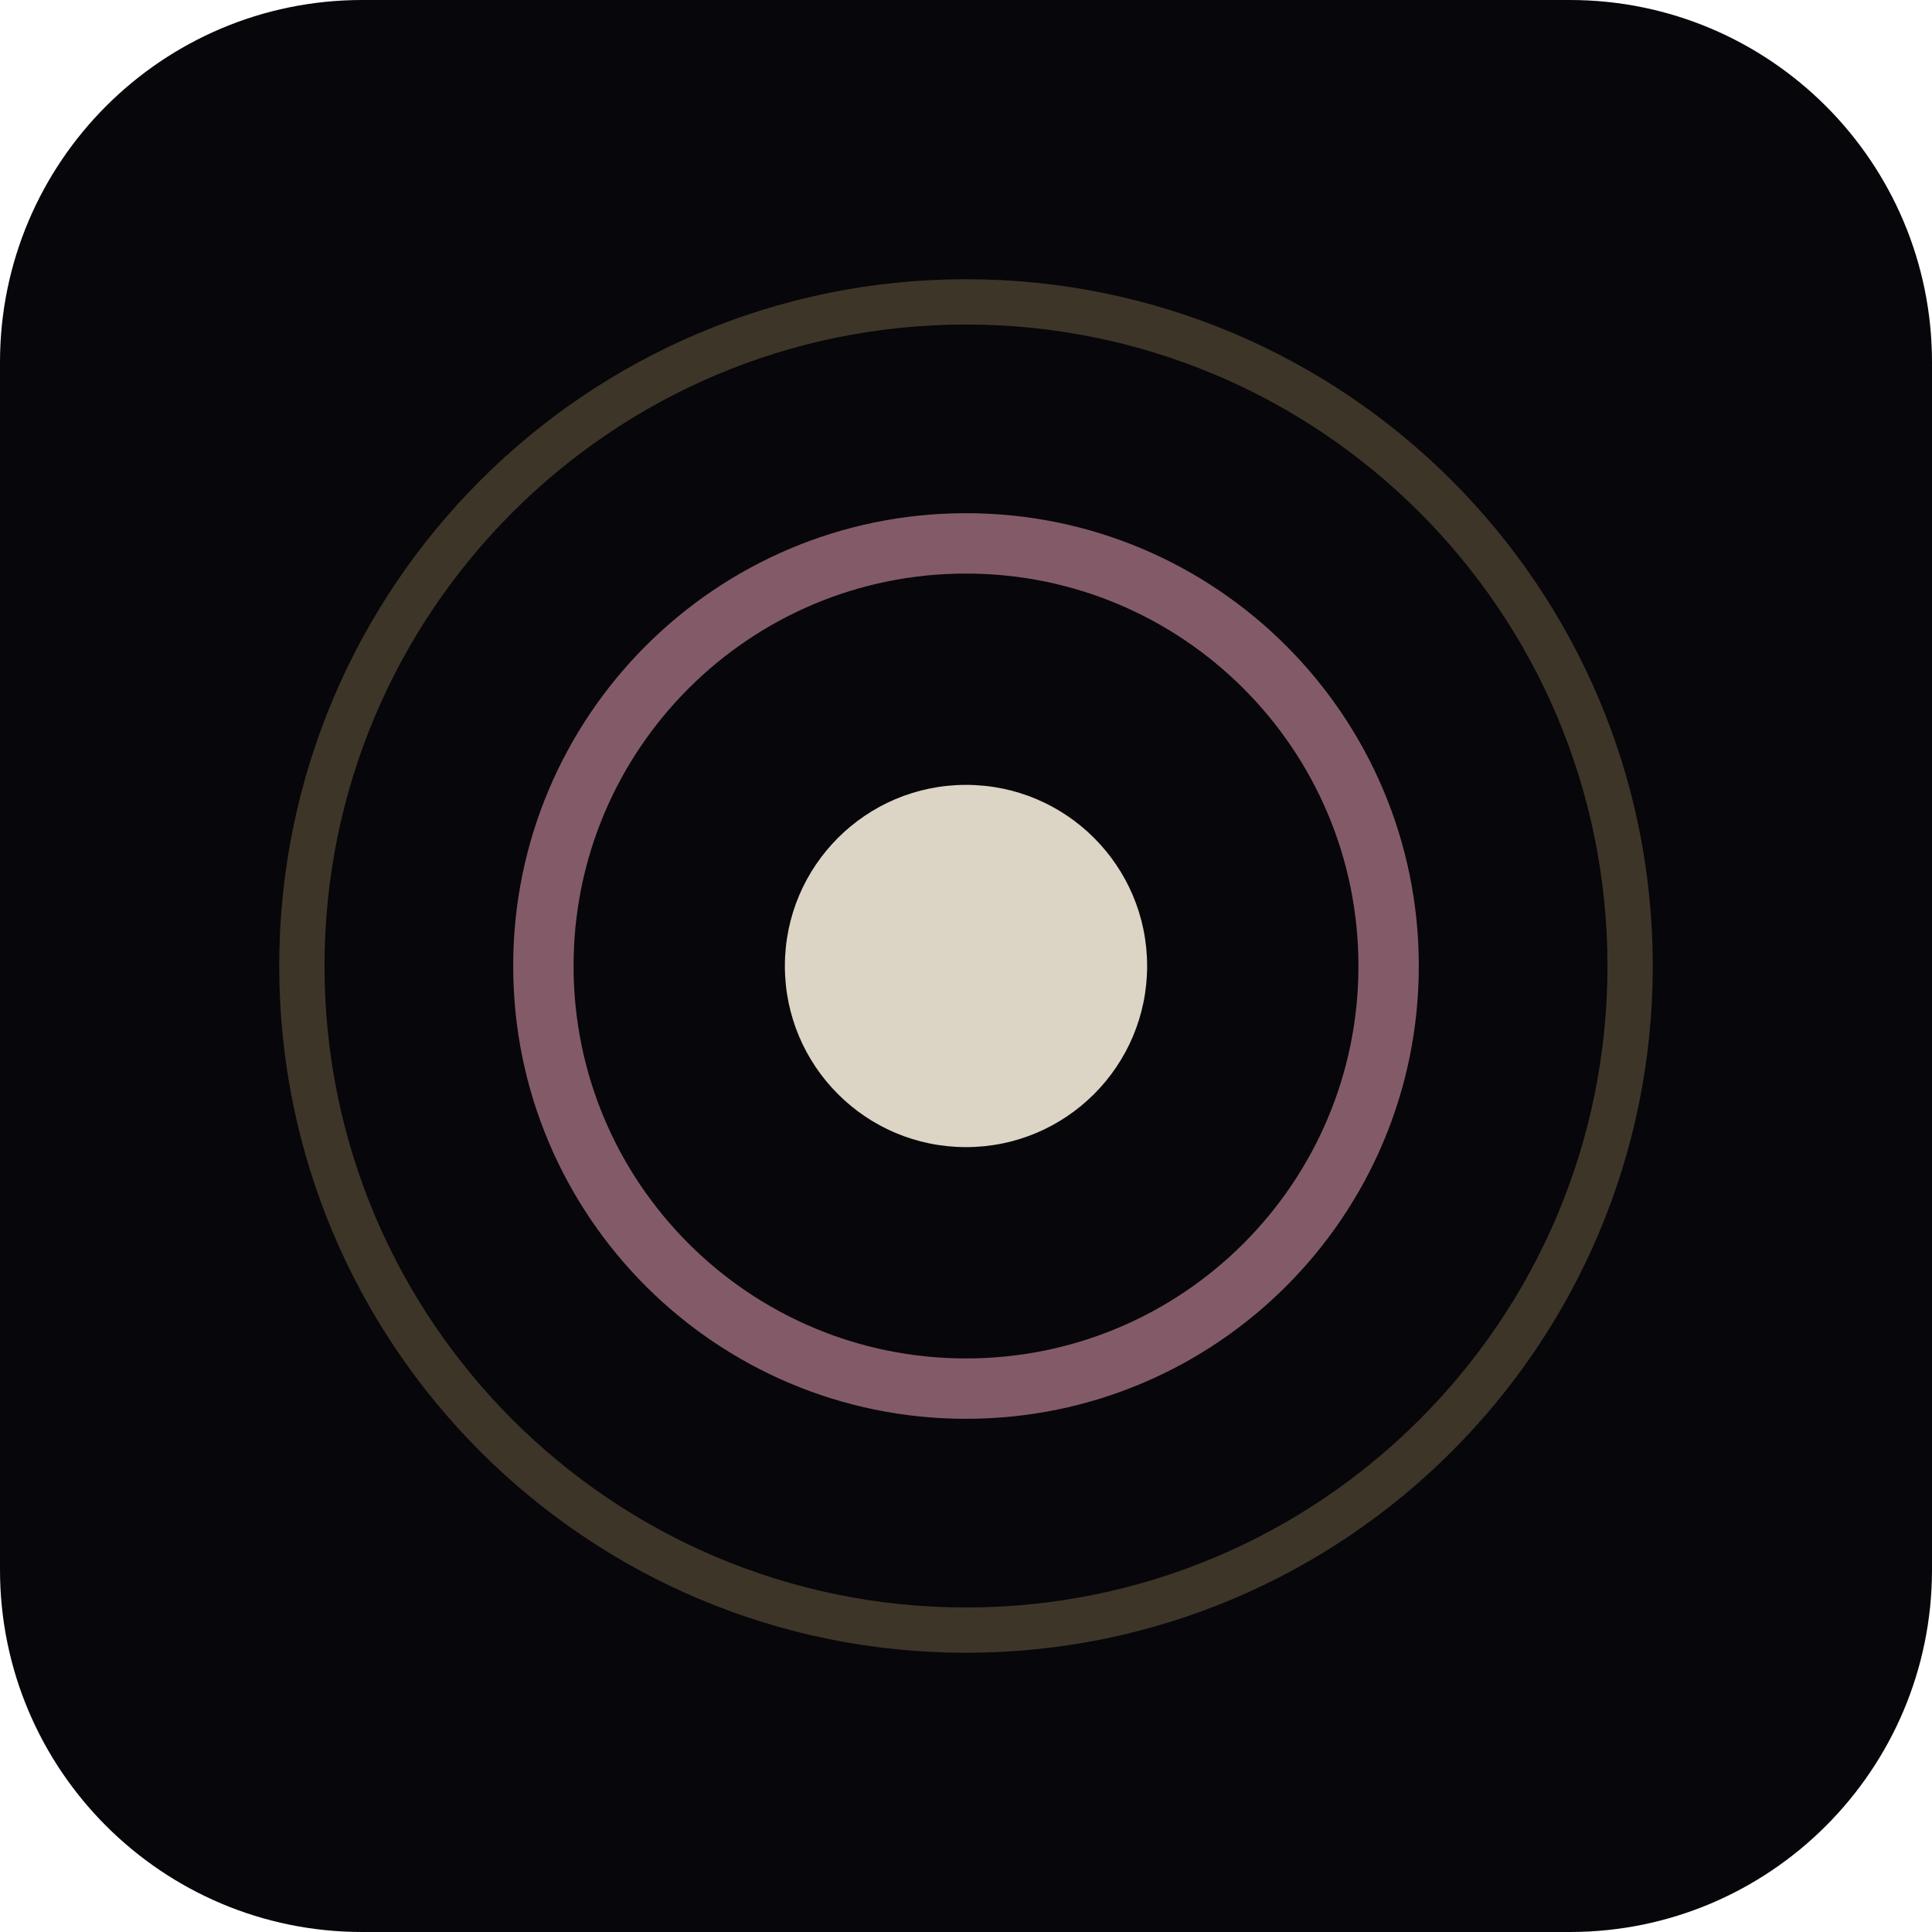
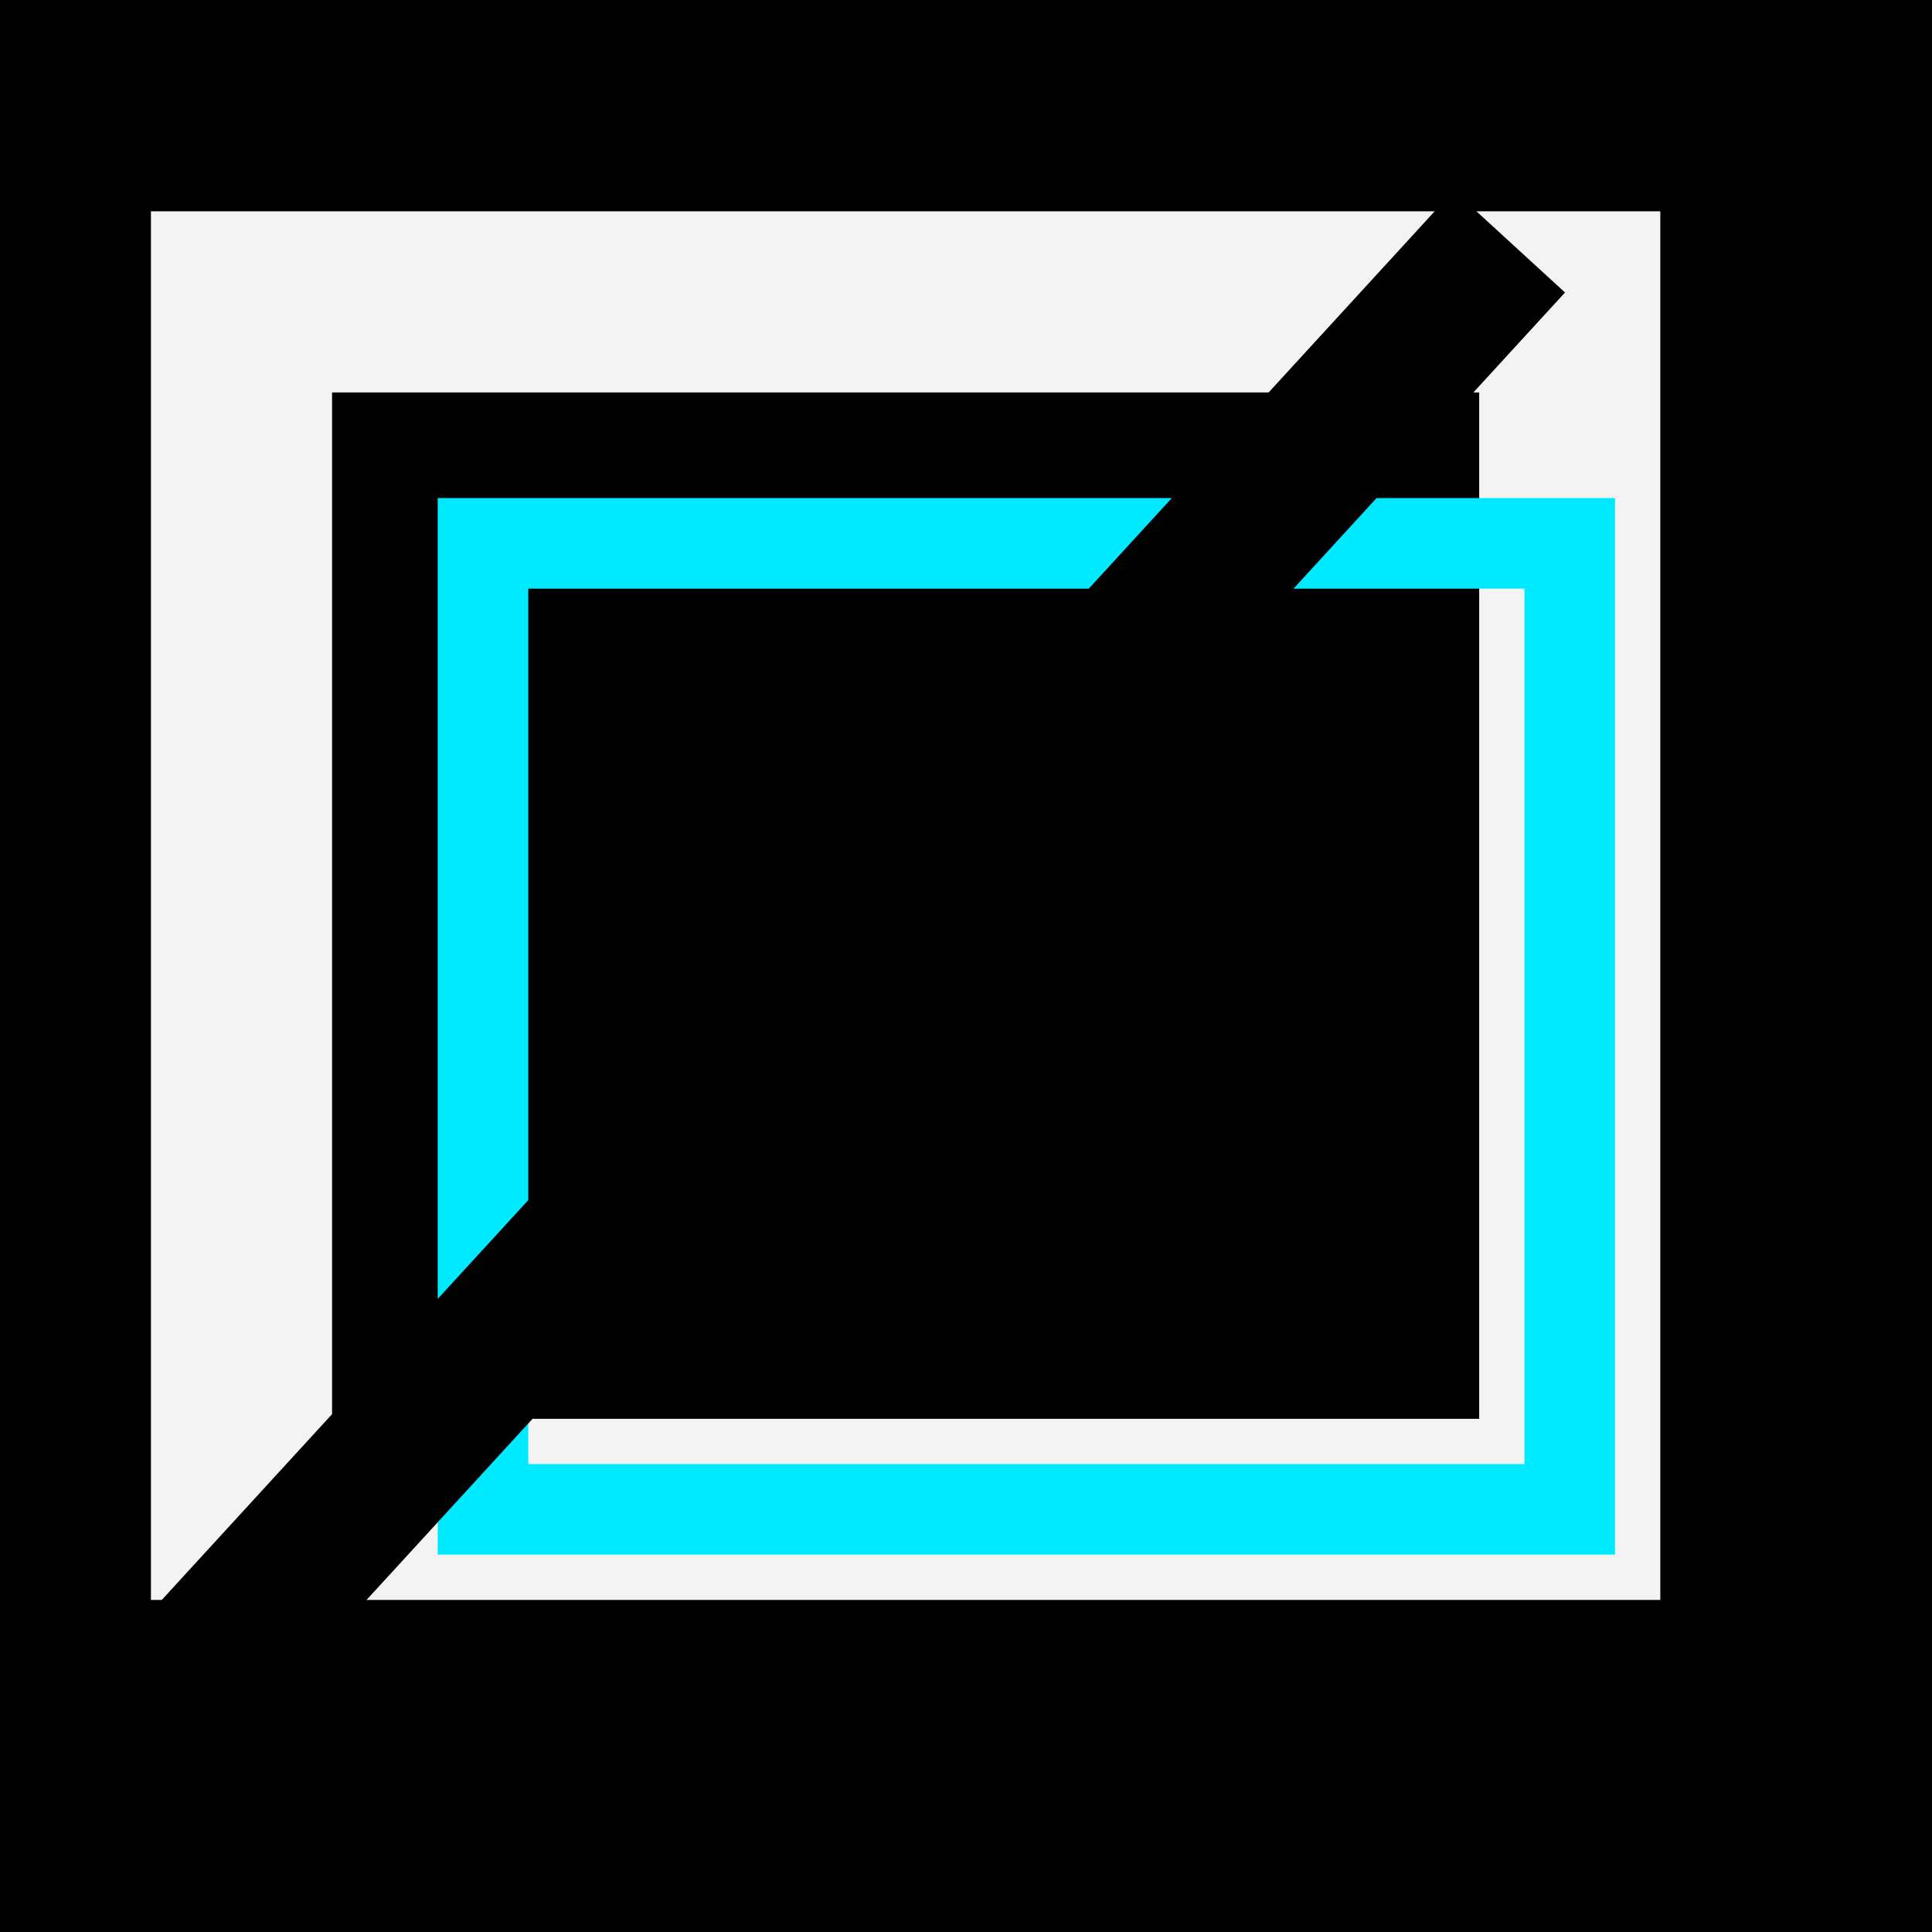
<svg xmlns="http://www.w3.org/2000/svg" viewBox="0 0 64 64" fill="none">
-   <rect width="64" height="64" rx="12" fill="#07060a" />
-   <circle cx="32" cy="32" r="22" stroke="#e4c48a" stroke-opacity="0.25" stroke-width="1.5" />
-   <circle cx="32" cy="32" r="14" stroke="#e8a0b4" stroke-opacity="0.55" stroke-width="2" />
-   <circle cx="32" cy="32" r="6" fill="#f3ead8" fill-opacity="0.9" />
+   <rect width="64" height="64" fill="#000" />
+   <rect x="8" y="10" width="44" height="40" stroke="#f3f3f3" stroke-width="6" />
+   <rect x="16" y="18" width="36" height="32" stroke="#00eaff" stroke-width="3" />
+   <line x1="6" y1="56" x2="50" y2="8" stroke="#000" stroke-width="5" />
</svg>
